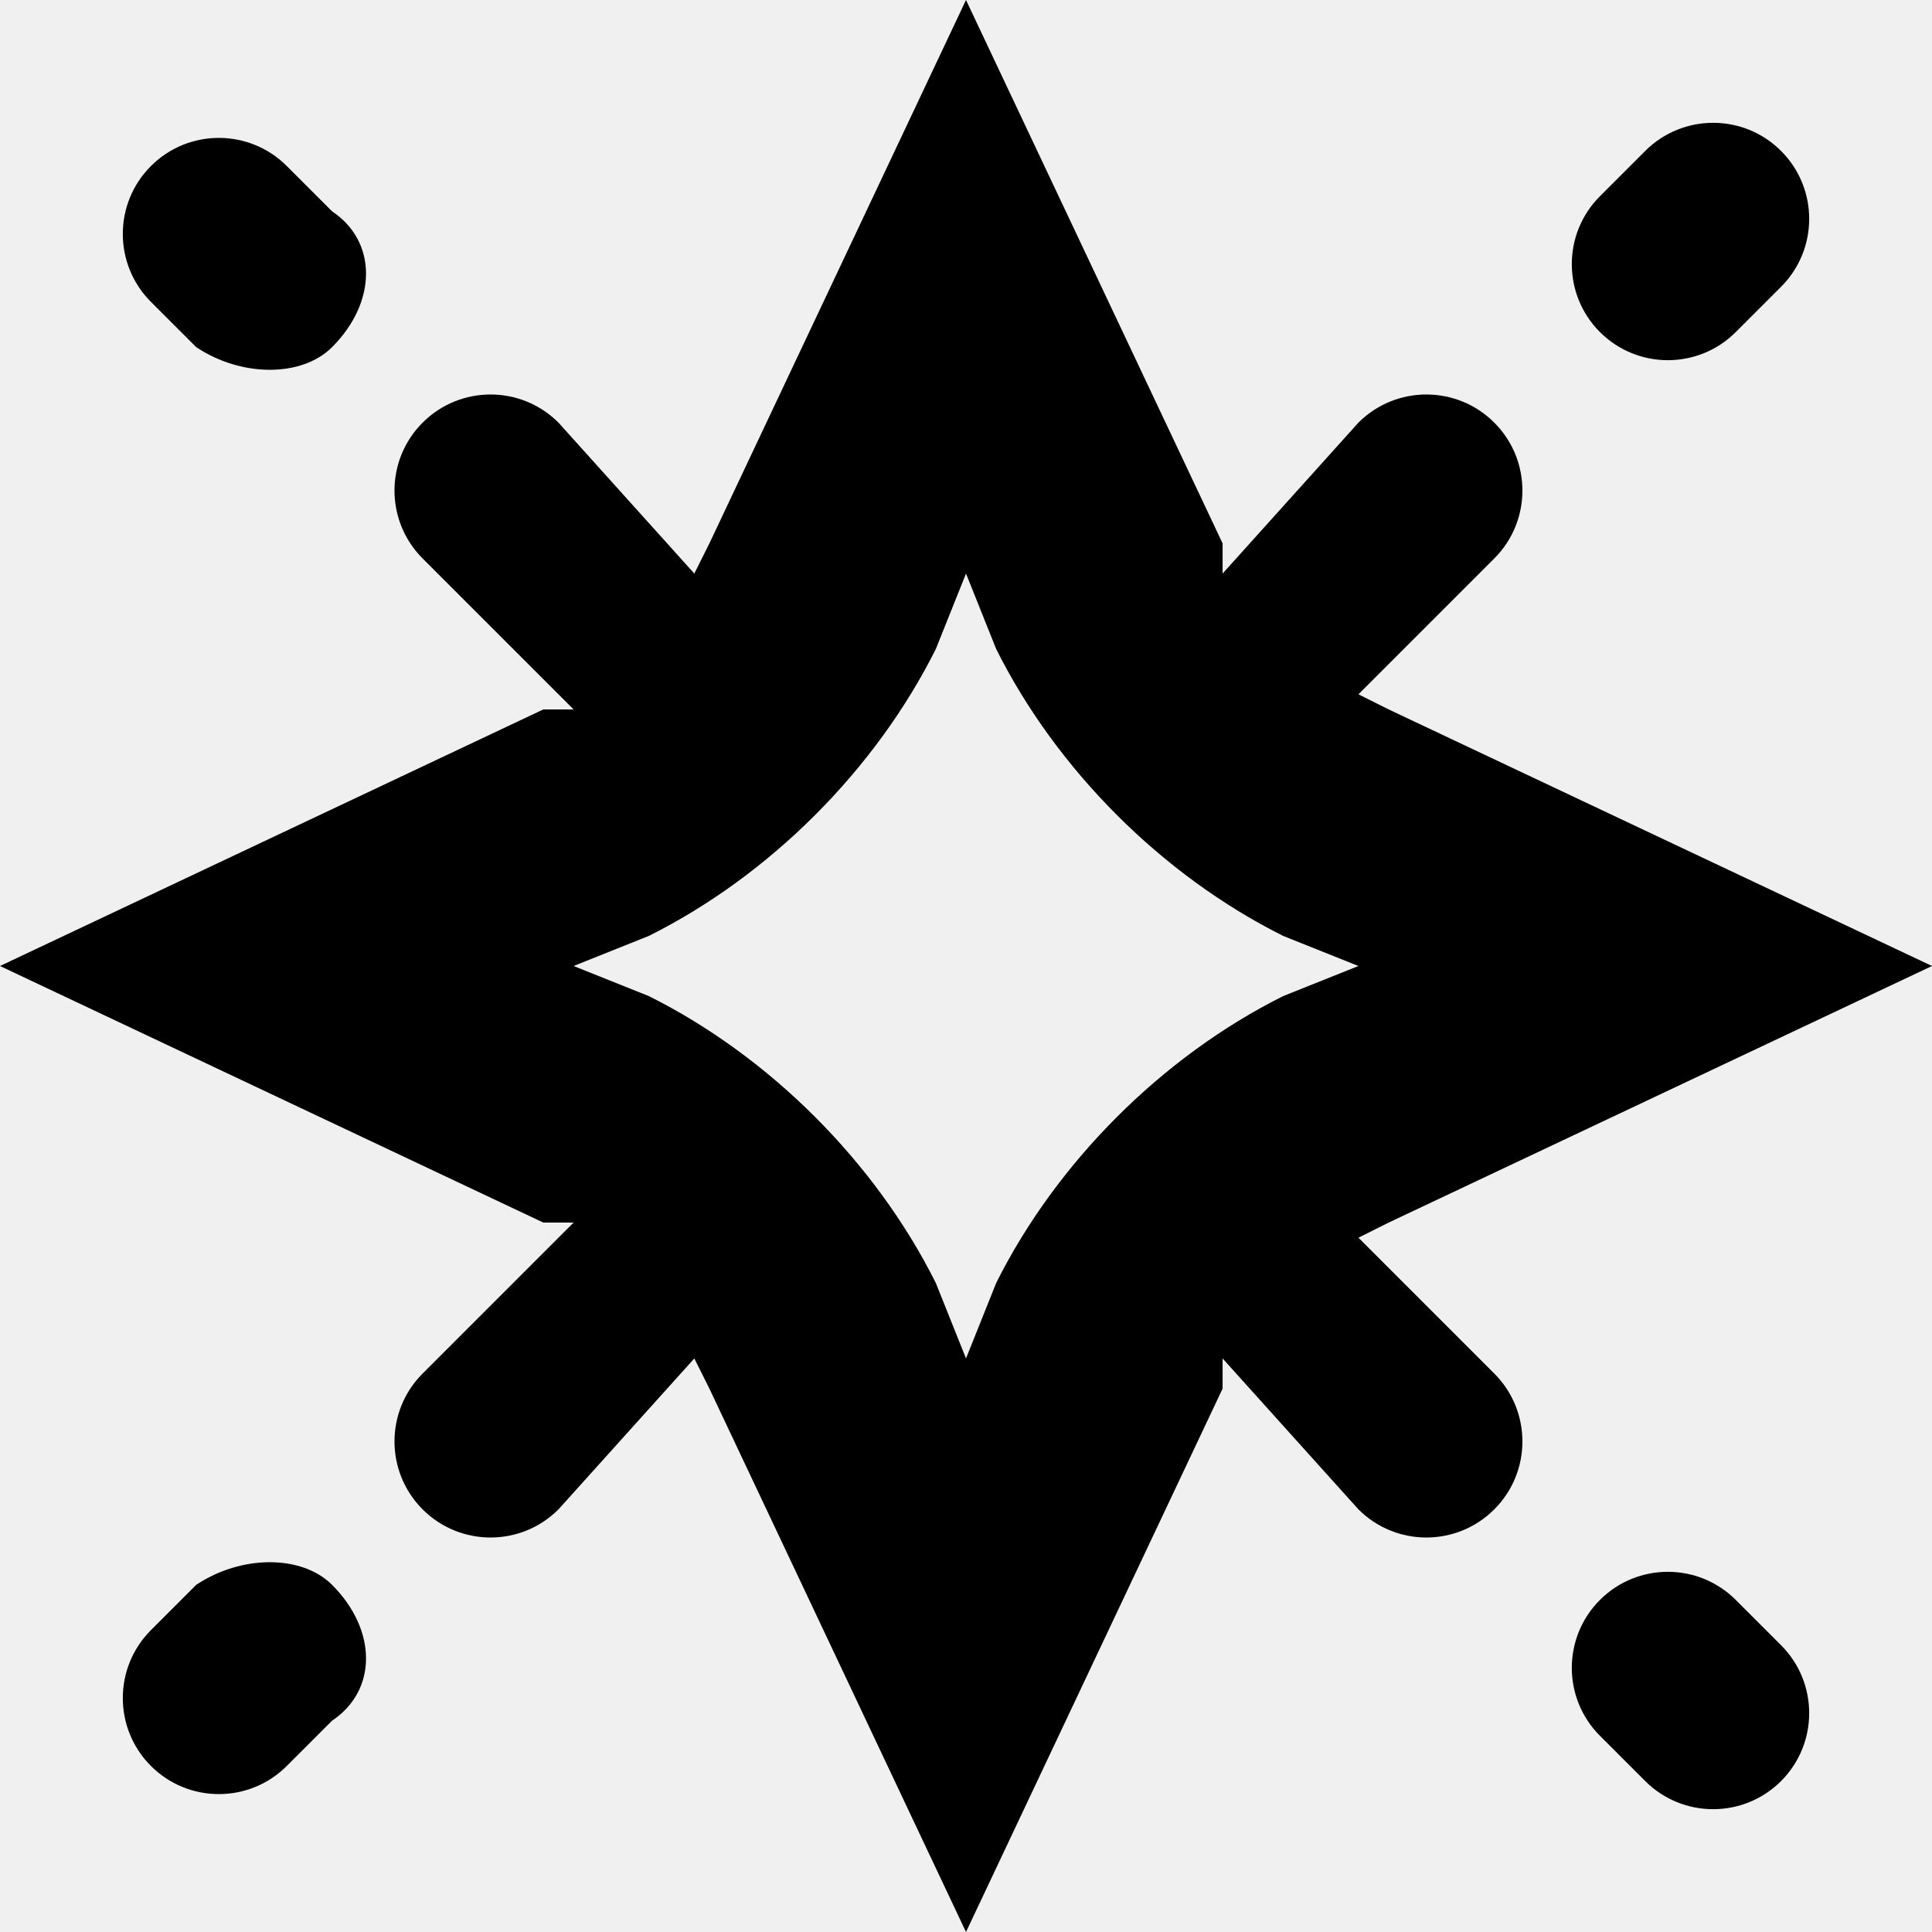
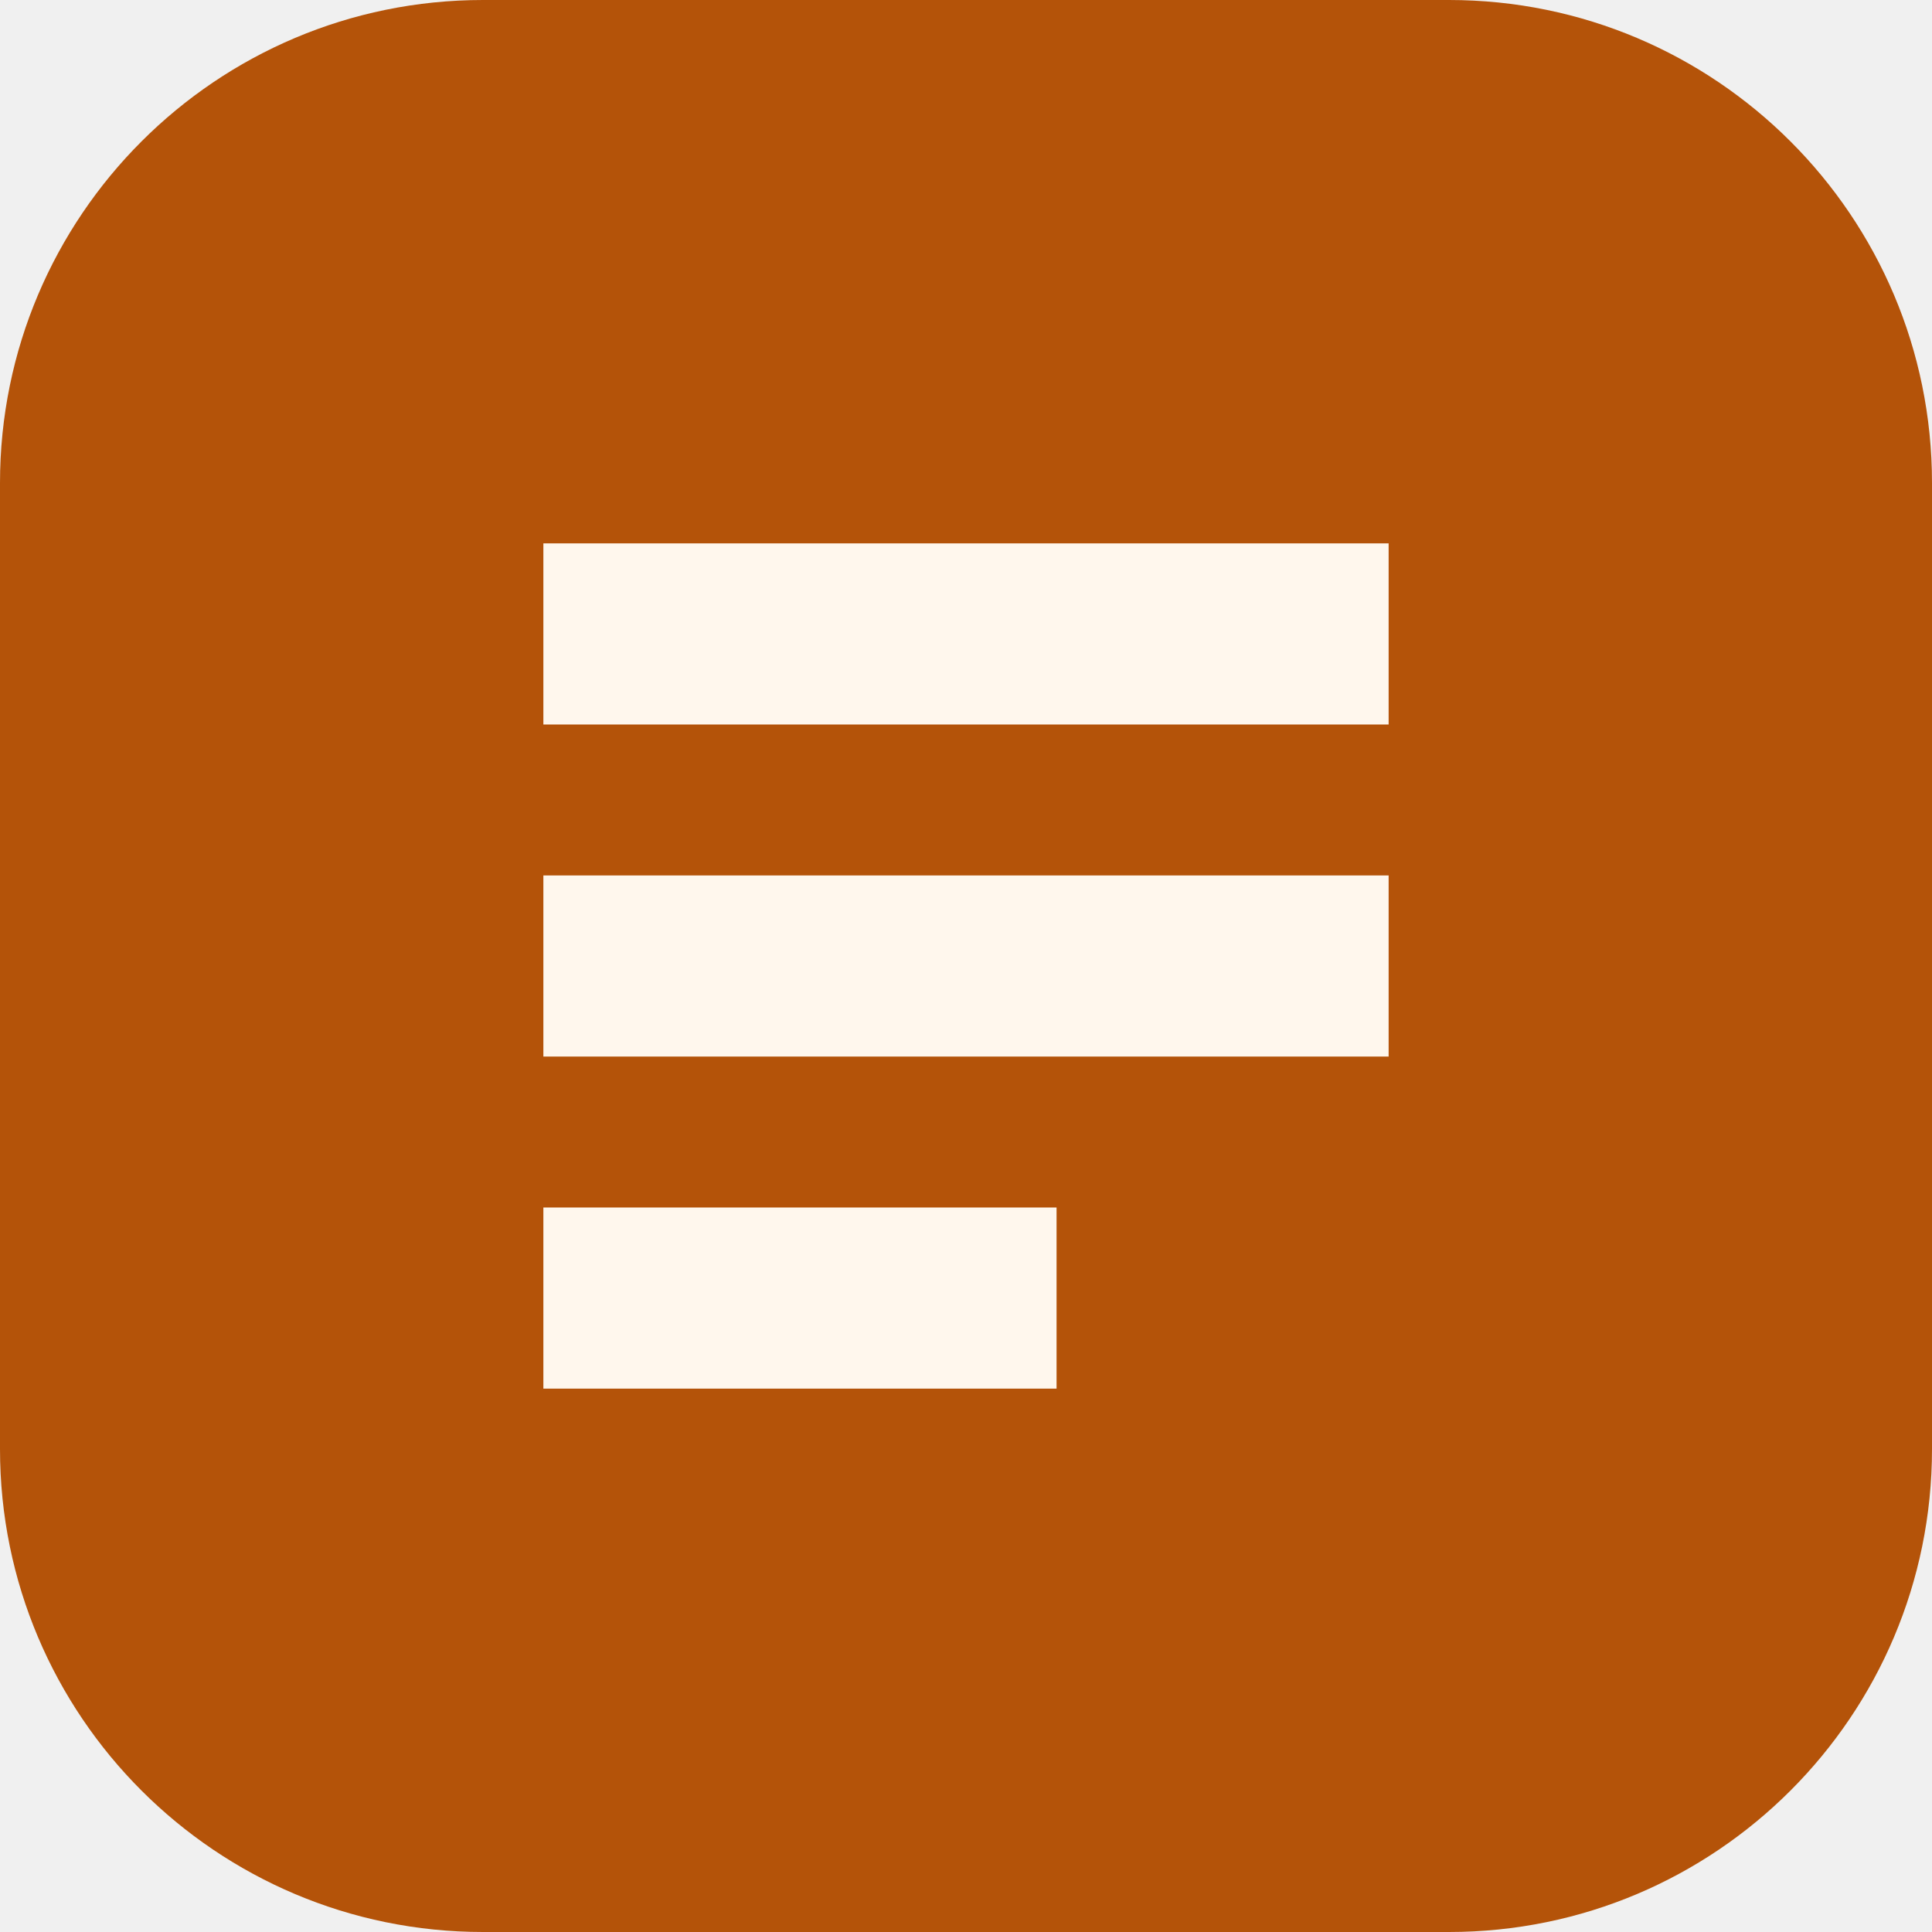
- <svg xmlns="http://www.w3.org/2000/svg" viewBox="0 0 128 128">
-   <path fill-rule="evenodd" d="M81 36 64 0 47 36l-1 2-9-10a6 6 0 0 0-9 9l10 10h-2L0 64l36 17h2L28 91a6 6 0 1 0 9 9l9-10 1 2 17 36 17-36v-2l9 10a6 6 0 1 0 9-9l-9-9 2-1 36-17-36-17-2-1 9-9a6 6 0 1 0-9-9l-9 10v-2Zm-17 2-2 5c-4 8-11 15-19 19l-5 2 5 2c8 4 15 11 19 19l2 5 2-5c4-8 11-15 19-19l5-2-5-2c-8-4-15-11-19-19l-2-5Z" clip-rule="evenodd" />
-   <path d="M118 19a6 6 0 0 0-9-9l-3 3a6 6 0 1 0 9 9l3-3Zm-96 4c-2 2-6 2-9 0l-3-3a6 6 0 1 1 9-9l3 3c3 2 3 6 0 9Zm0 82c-2-2-6-2-9 0l-3 3a6 6 0 1 0 9 9l3-3c3-2 3-6 0-9Zm96 4a6 6 0 0 1-9 9l-3-3a6 6 0 1 1 9-9l3 3Z" />
-   <style>path{fill:#000}@media (prefers-color-scheme:dark){path{fill:#fff}}</style>
+ <svg xmlns="http://www.w3.org/2000/svg" viewBox="0 0 64 64" fill="none">
+   <rect width="64" height="64" rx="16" fill="#B45309" />
+   <path d="M18 18H46V24H18V18ZM18 29H46V35H18V29ZM18 40H35V46H18V40Z" fill="#FFF7ED" />
</svg>
